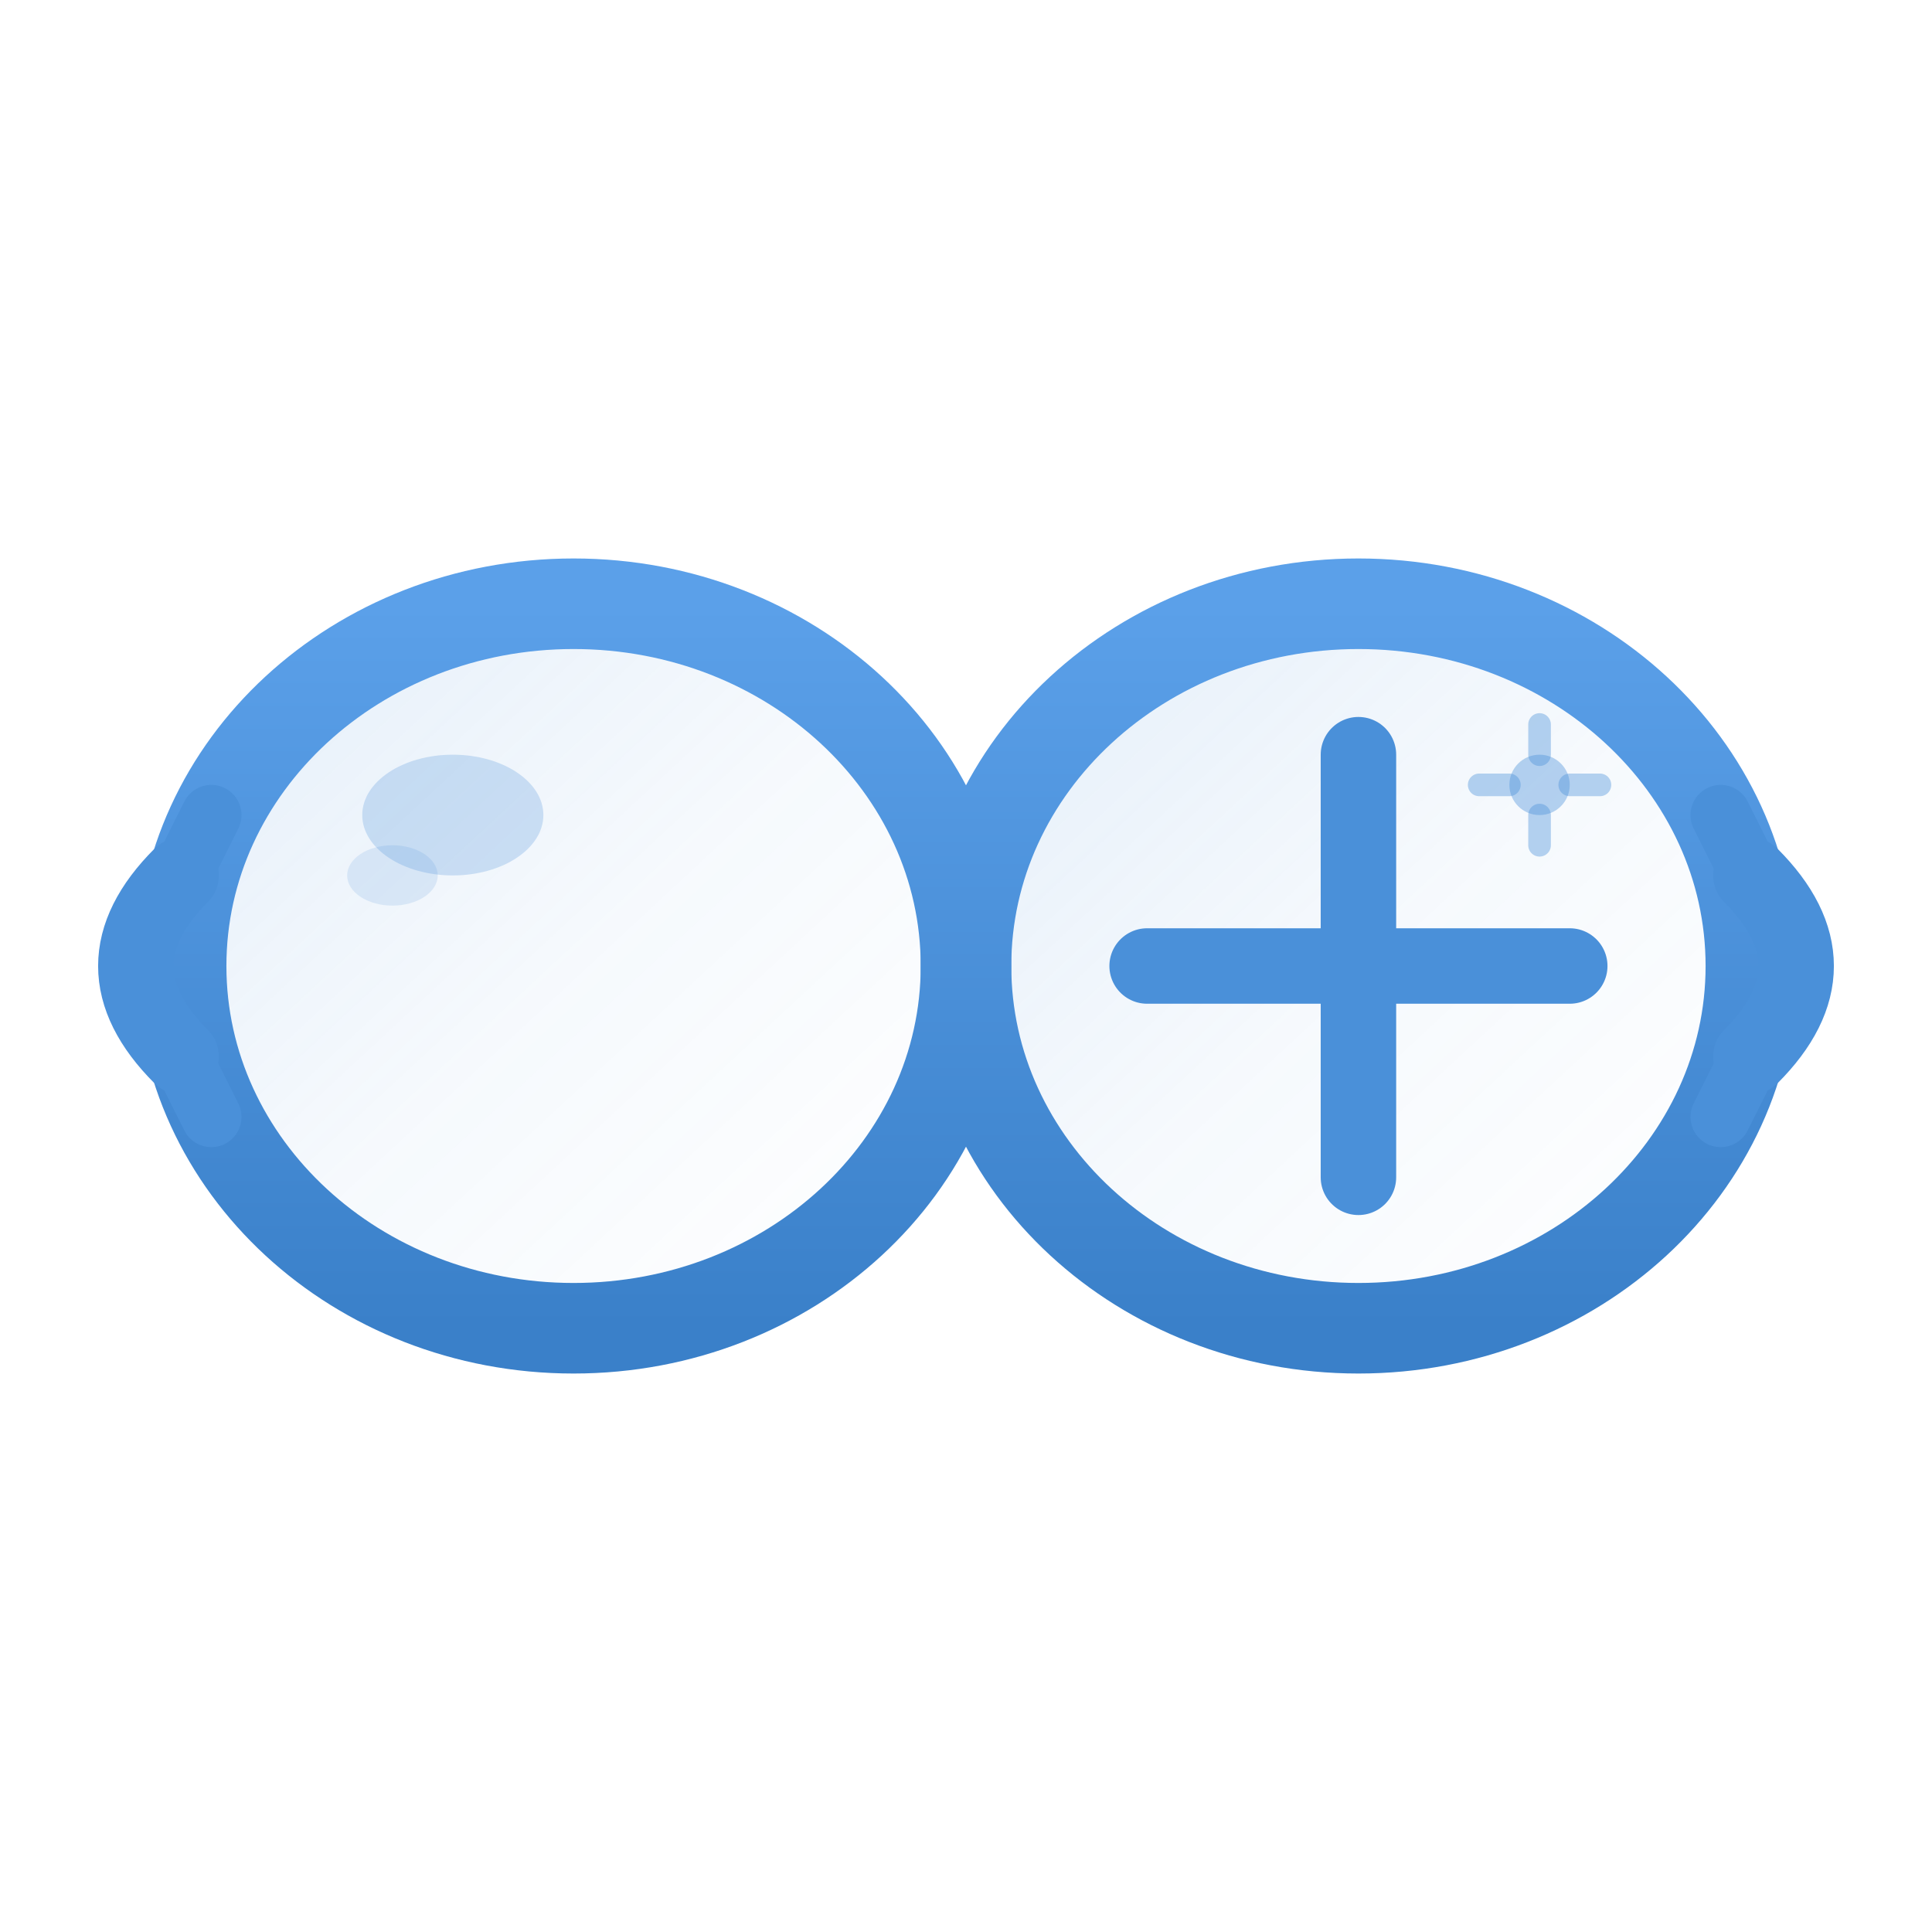
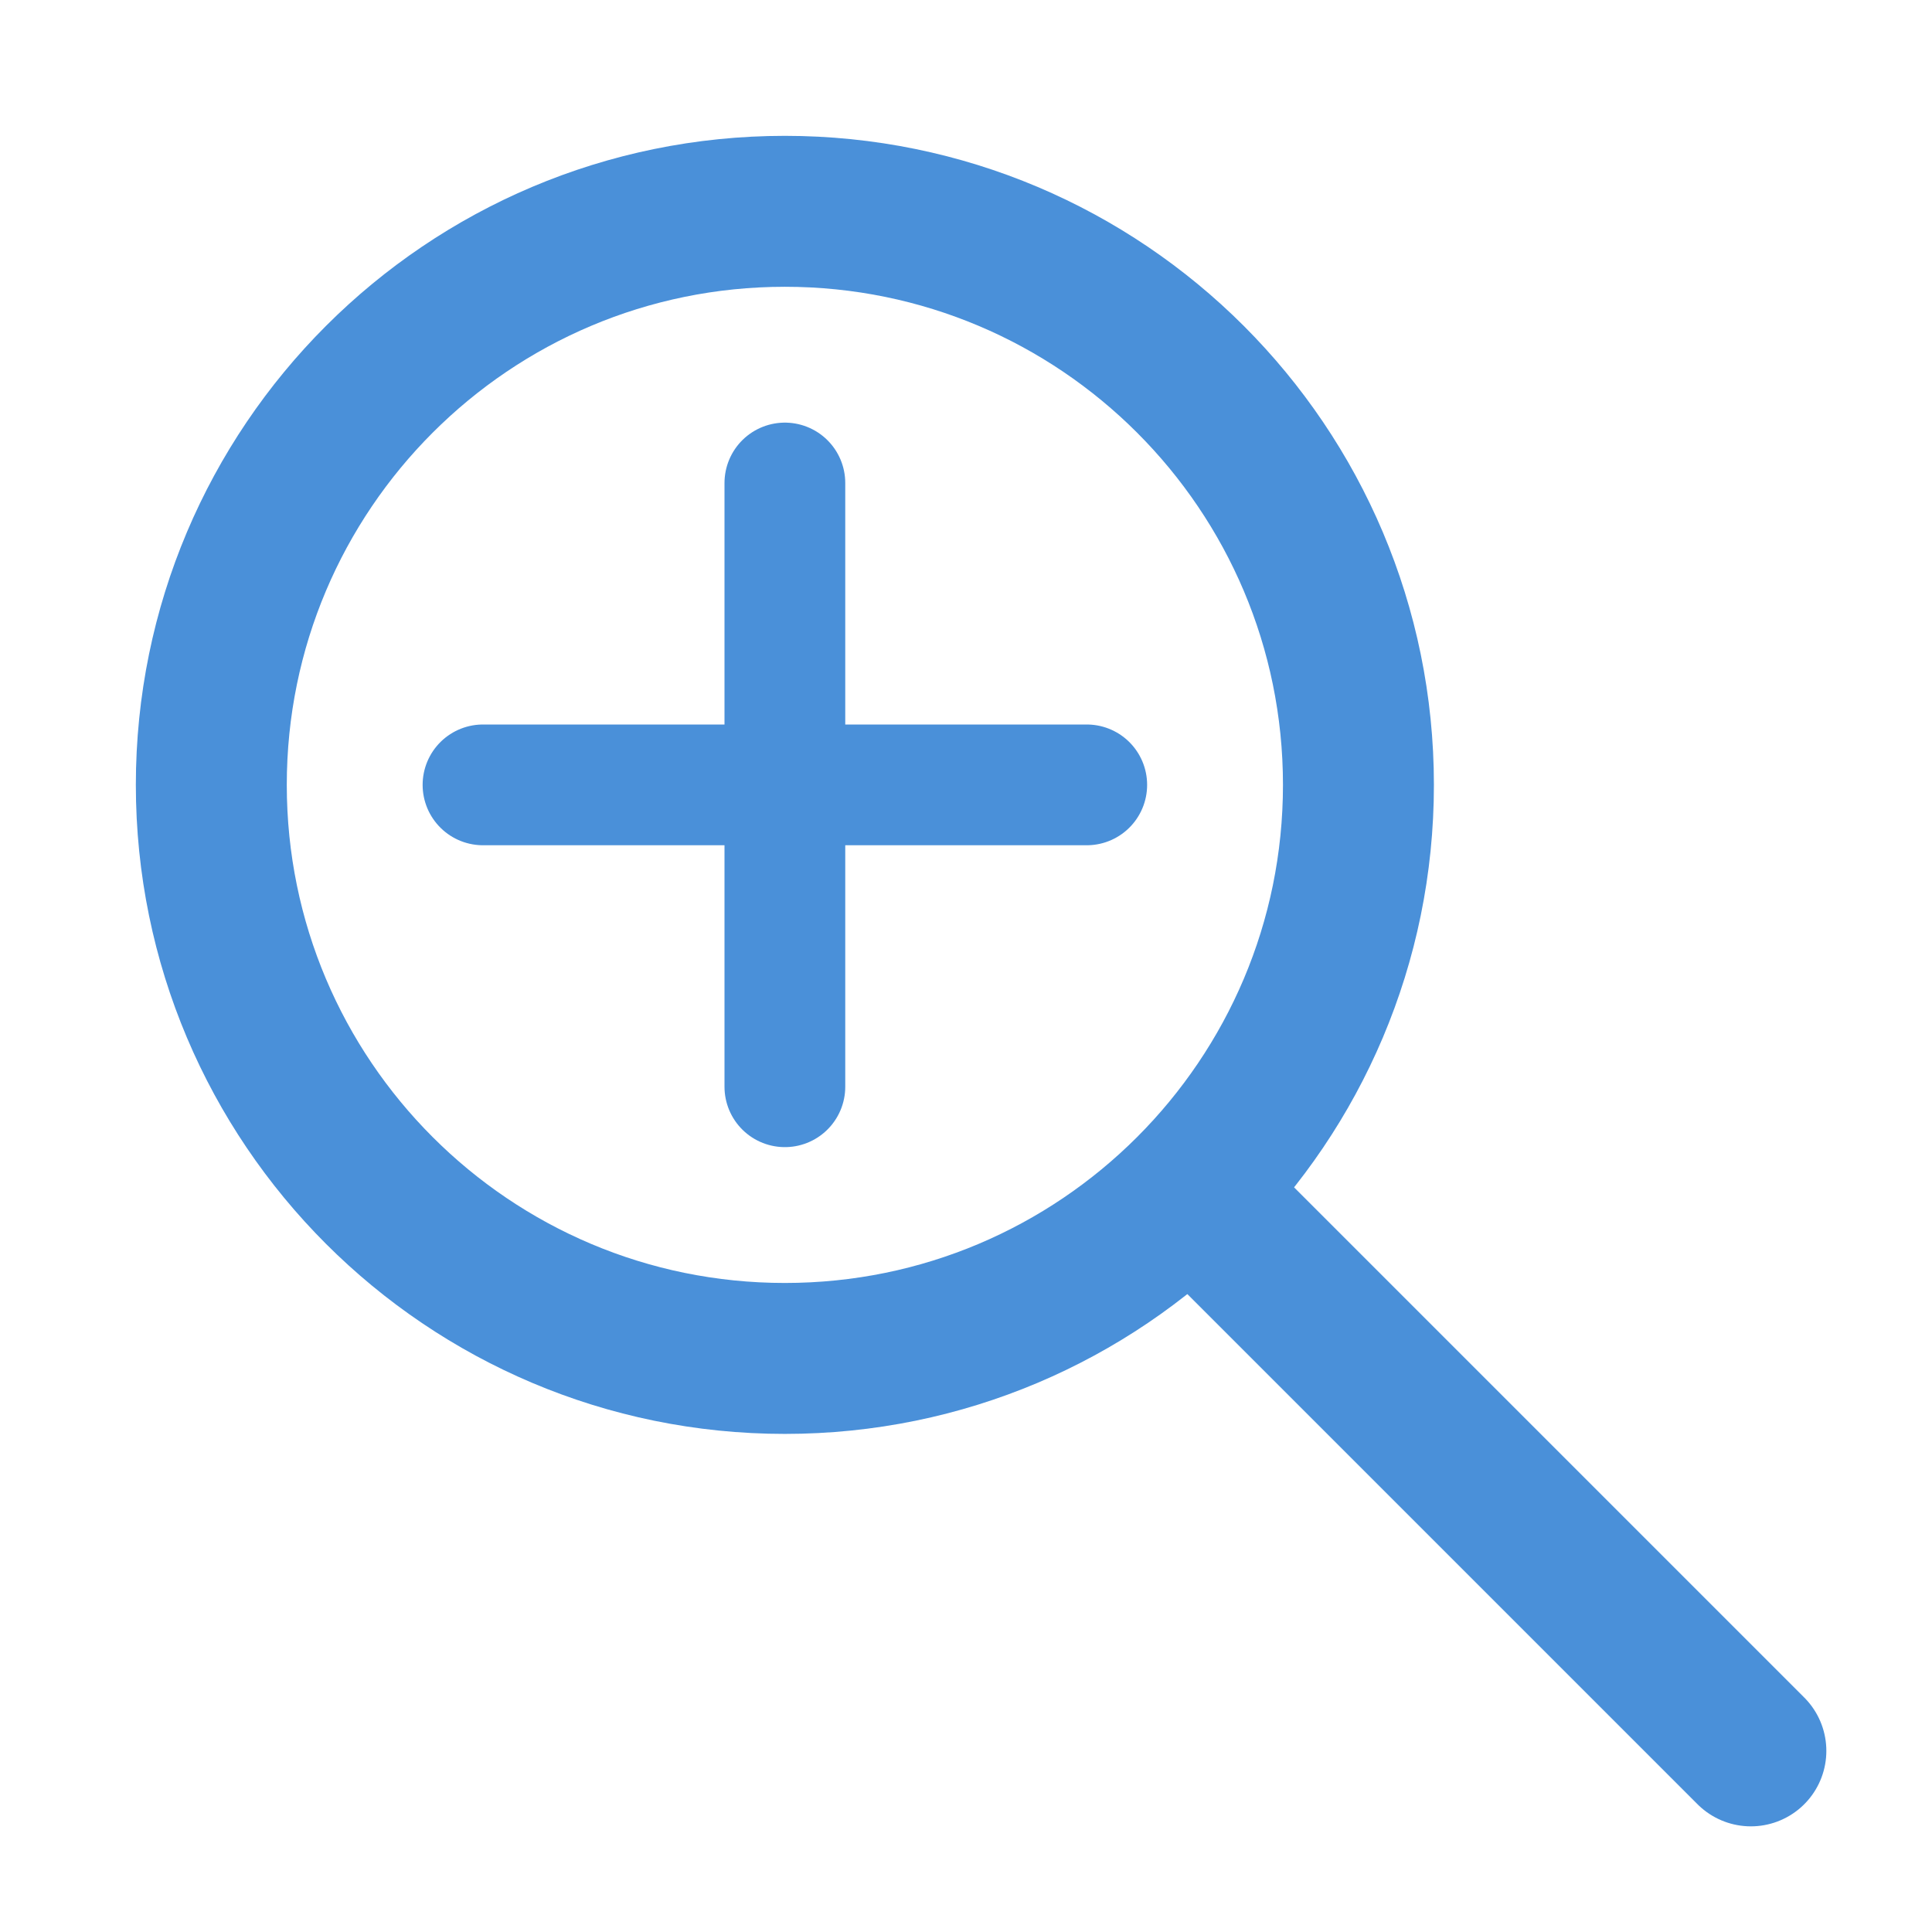
<svg xmlns="http://www.w3.org/2000/svg" width="128" height="128" viewBox="0 0 128 128">
-   <defs>
-     <linearGradient id="lensShine" x1="0%" y1="0%" x2="100%" y2="100%">
-       <stop offset="0%" style="stop-color:#4A90D9;stop-opacity:0.15" />
-       <stop offset="50%" style="stop-color:#4A90D9;stop-opacity:0.05" />
-       <stop offset="100%" style="stop-color:#4A90D9;stop-opacity:0" />
-     </linearGradient>
-     <linearGradient id="frameGradient" x1="0%" y1="0%" x2="0%" y2="100%">
-       <stop offset="0%" style="stop-color:#5BA0E9" />
-       <stop offset="100%" style="stop-color:#3A80C9" />
-     </linearGradient>
-   </defs>
-   <ellipse cx="38" cy="64" rx="26" ry="24" fill="url(#lensShine)" />
-   <ellipse cx="90" cy="64" rx="26" ry="24" fill="url(#lensShine)" />
-   <ellipse cx="38" cy="64" rx="26" ry="24" fill="none" stroke="url(#frameGradient)" stroke-width="6" />
-   <ellipse cx="90" cy="64" rx="26" ry="24" fill="none" stroke="url(#frameGradient)" stroke-width="6" />
-   <path d="M64 56 Q64 64, 64 72" stroke="url(#frameGradient)" stroke-width="6" stroke-linecap="round" fill="none" />
-   <path d="M12 58 Q6 64, 12 70" stroke="#4A90D9" stroke-width="5" stroke-linecap="round" fill="none" />
-   <line x1="12" y1="58" x2="14" y2="54" stroke="#4A90D9" stroke-width="4" stroke-linecap="round" />
-   <line x1="12" y1="70" x2="14" y2="74" stroke="#4A90D9" stroke-width="4" stroke-linecap="round" />
-   <path d="M116 58 Q122 64, 116 70" stroke="#4A90D9" stroke-width="5" stroke-linecap="round" fill="none" />
-   <line x1="116" y1="58" x2="114" y2="54" stroke="#4A90D9" stroke-width="4" stroke-linecap="round" />
-   <line x1="116" y1="70" x2="114" y2="74" stroke="#4A90D9" stroke-width="4" stroke-linecap="round" />
-   <line x1="76" y1="64" x2="104" y2="64" stroke="#4A90D9" stroke-width="5" stroke-linecap="round" />
-   <line x1="90" y1="50" x2="90" y2="78" stroke="#4A90D9" stroke-width="5" stroke-linecap="round" />
-   <ellipse cx="30" cy="54" rx="6" ry="4" fill="#4A90D9" opacity="0.25" />
-   <ellipse cx="26" cy="58" rx="3" ry="2" fill="#4A90D9" opacity="0.15" />
-   <circle cx="102" cy="52" r="2" fill="#4A90D9" opacity="0.4" />
-   <line x1="102" y1="48" x2="102" y2="50" stroke="#4A90D9" stroke-width="1.5" stroke-linecap="round" opacity="0.4" />
-   <line x1="102" y1="54" x2="102" y2="56" stroke="#4A90D9" stroke-width="1.5" stroke-linecap="round" opacity="0.4" />
-   <line x1="98" y1="52" x2="100" y2="52" stroke="#4A90D9" stroke-width="1.5" stroke-linecap="round" opacity="0.4" />
-   <line x1="104" y1="52" x2="106" y2="52" stroke="#4A90D9" stroke-width="1.5" stroke-linecap="round" opacity="0.4" />
+   <circle cx="52" cy="52" r="38" fill="none" stroke="#4A90D9" stroke-width="10" />
+   <line x1="80" y1="80" x2="116" y2="116" stroke="#4A90D9" stroke-width="10" stroke-linecap="round" />
+   <line x1="32" y1="52" x2="72" y2="52" stroke="#4A90D9" stroke-width="8" stroke-linecap="round" />
+   <line x1="52" y1="32" x2="52" y2="72" stroke="#4A90D9" stroke-width="8" stroke-linecap="round" />
</svg>
